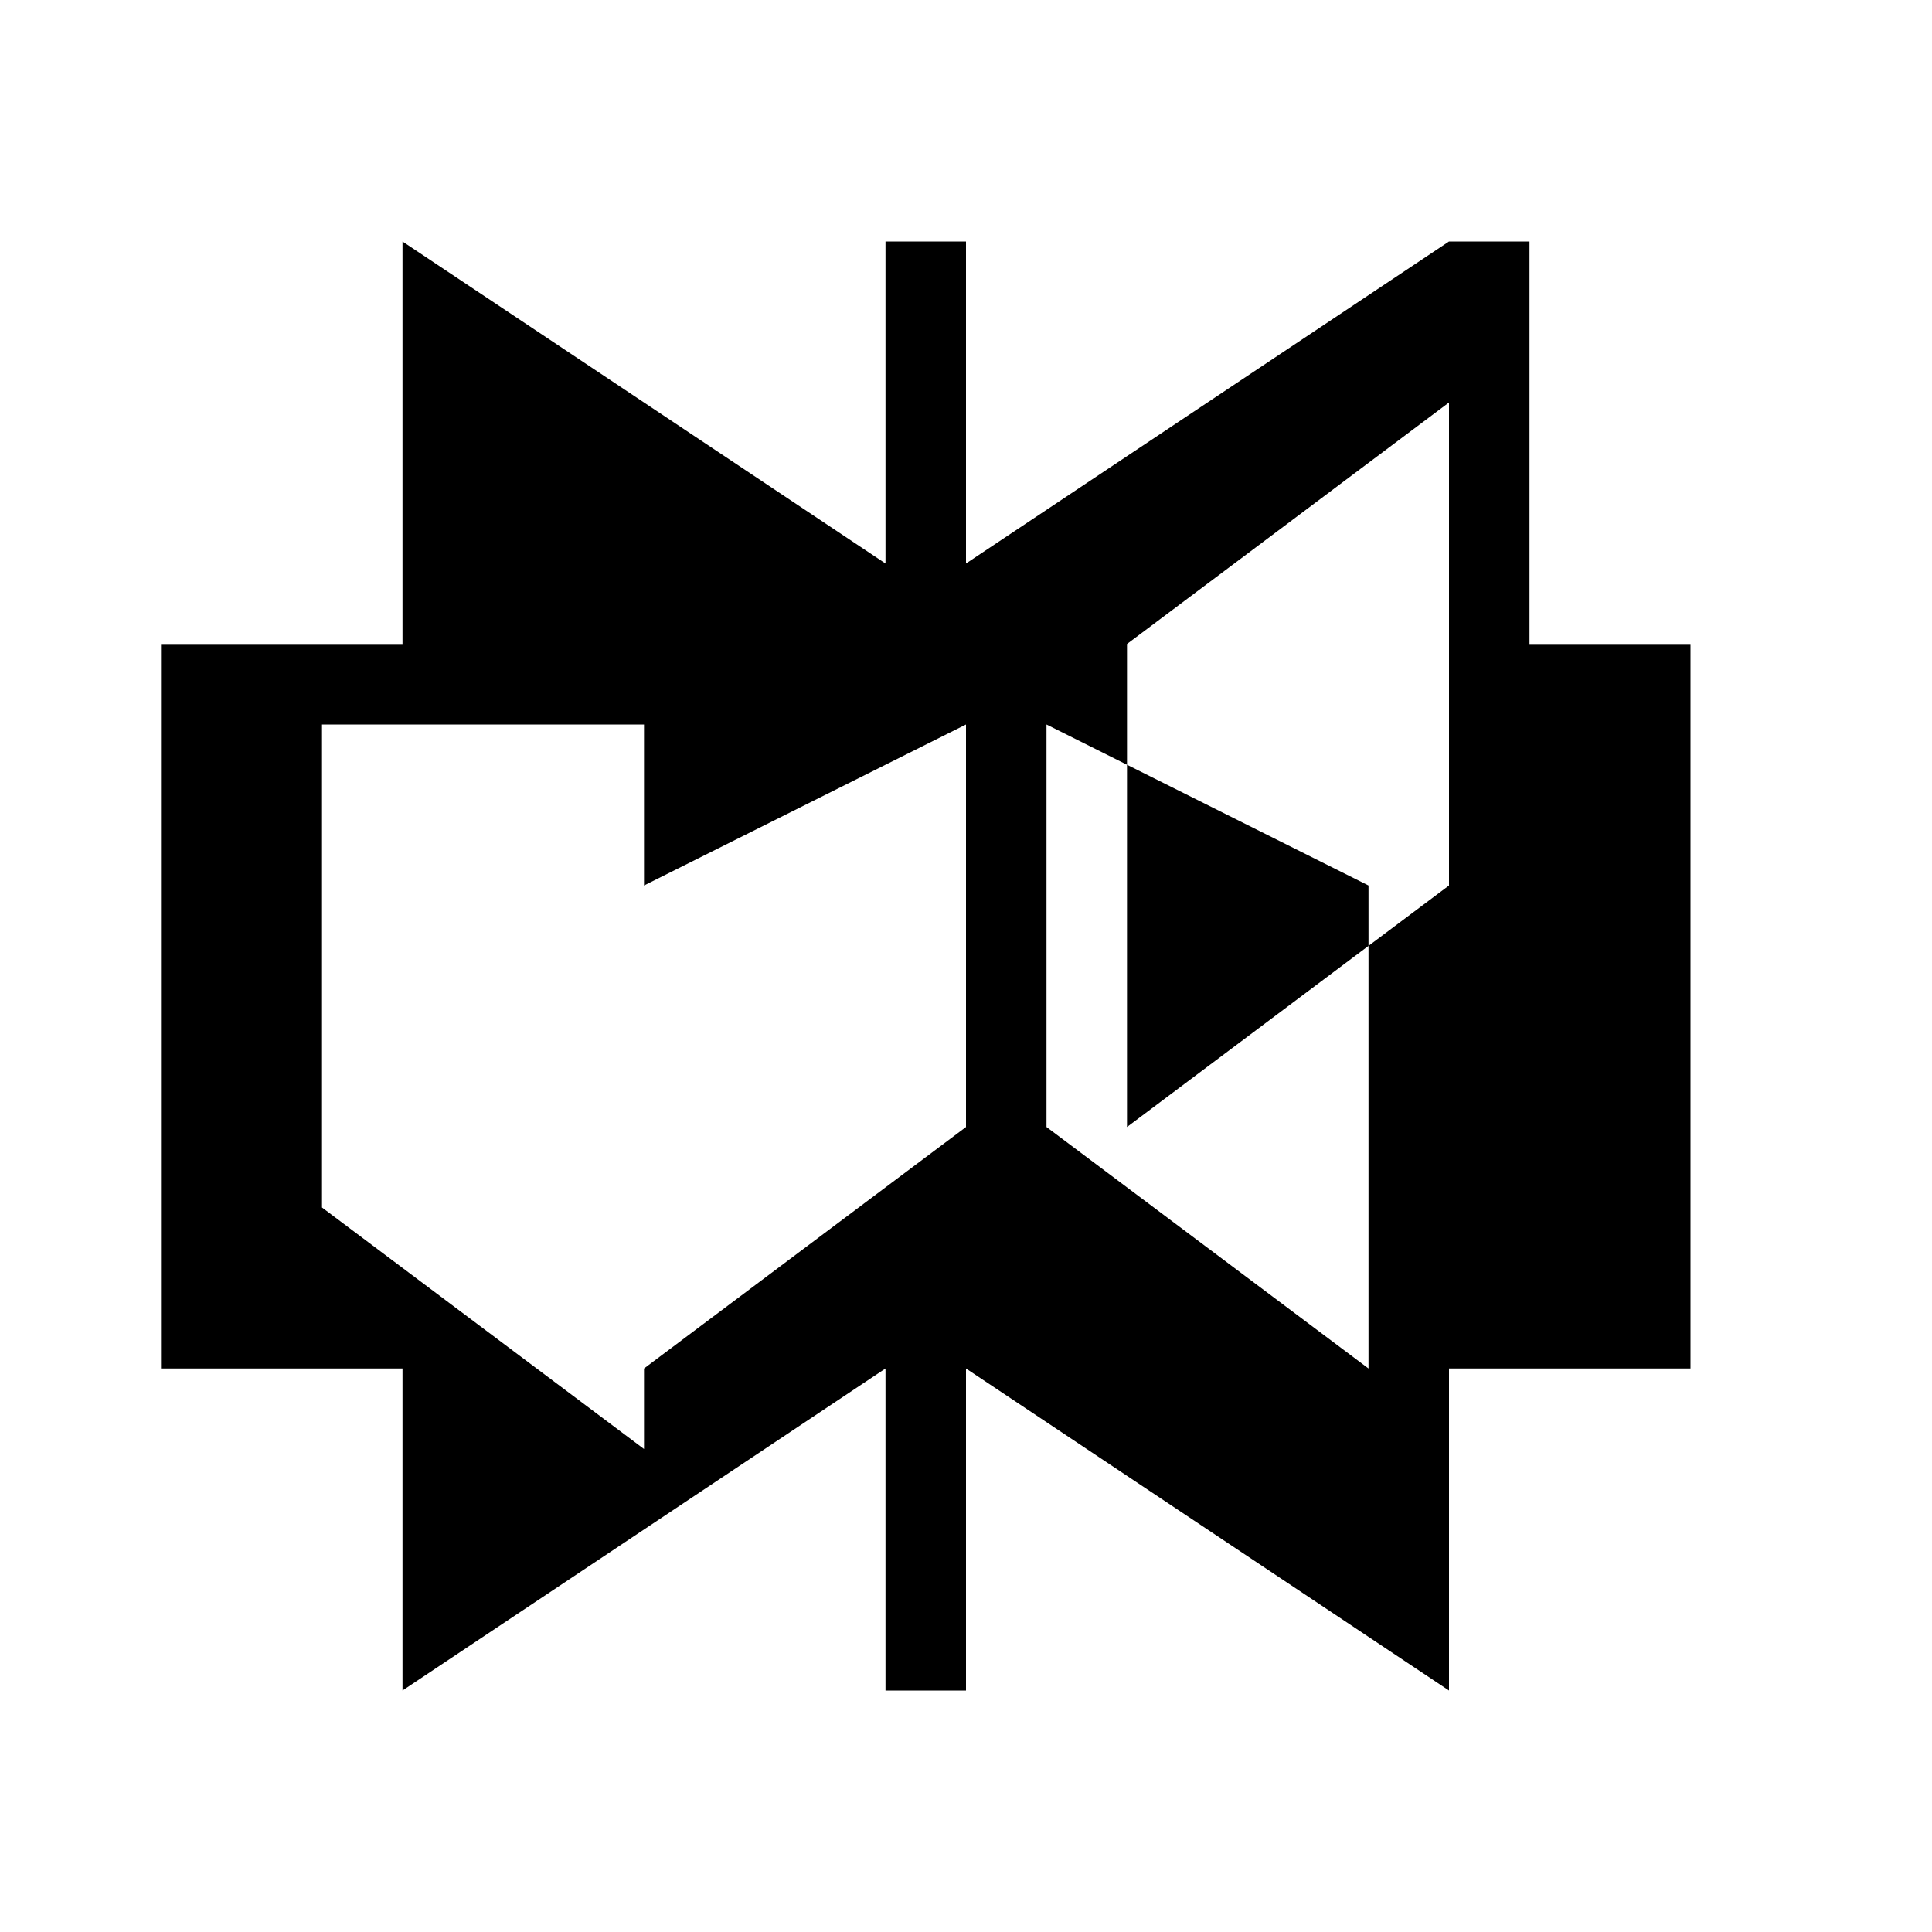
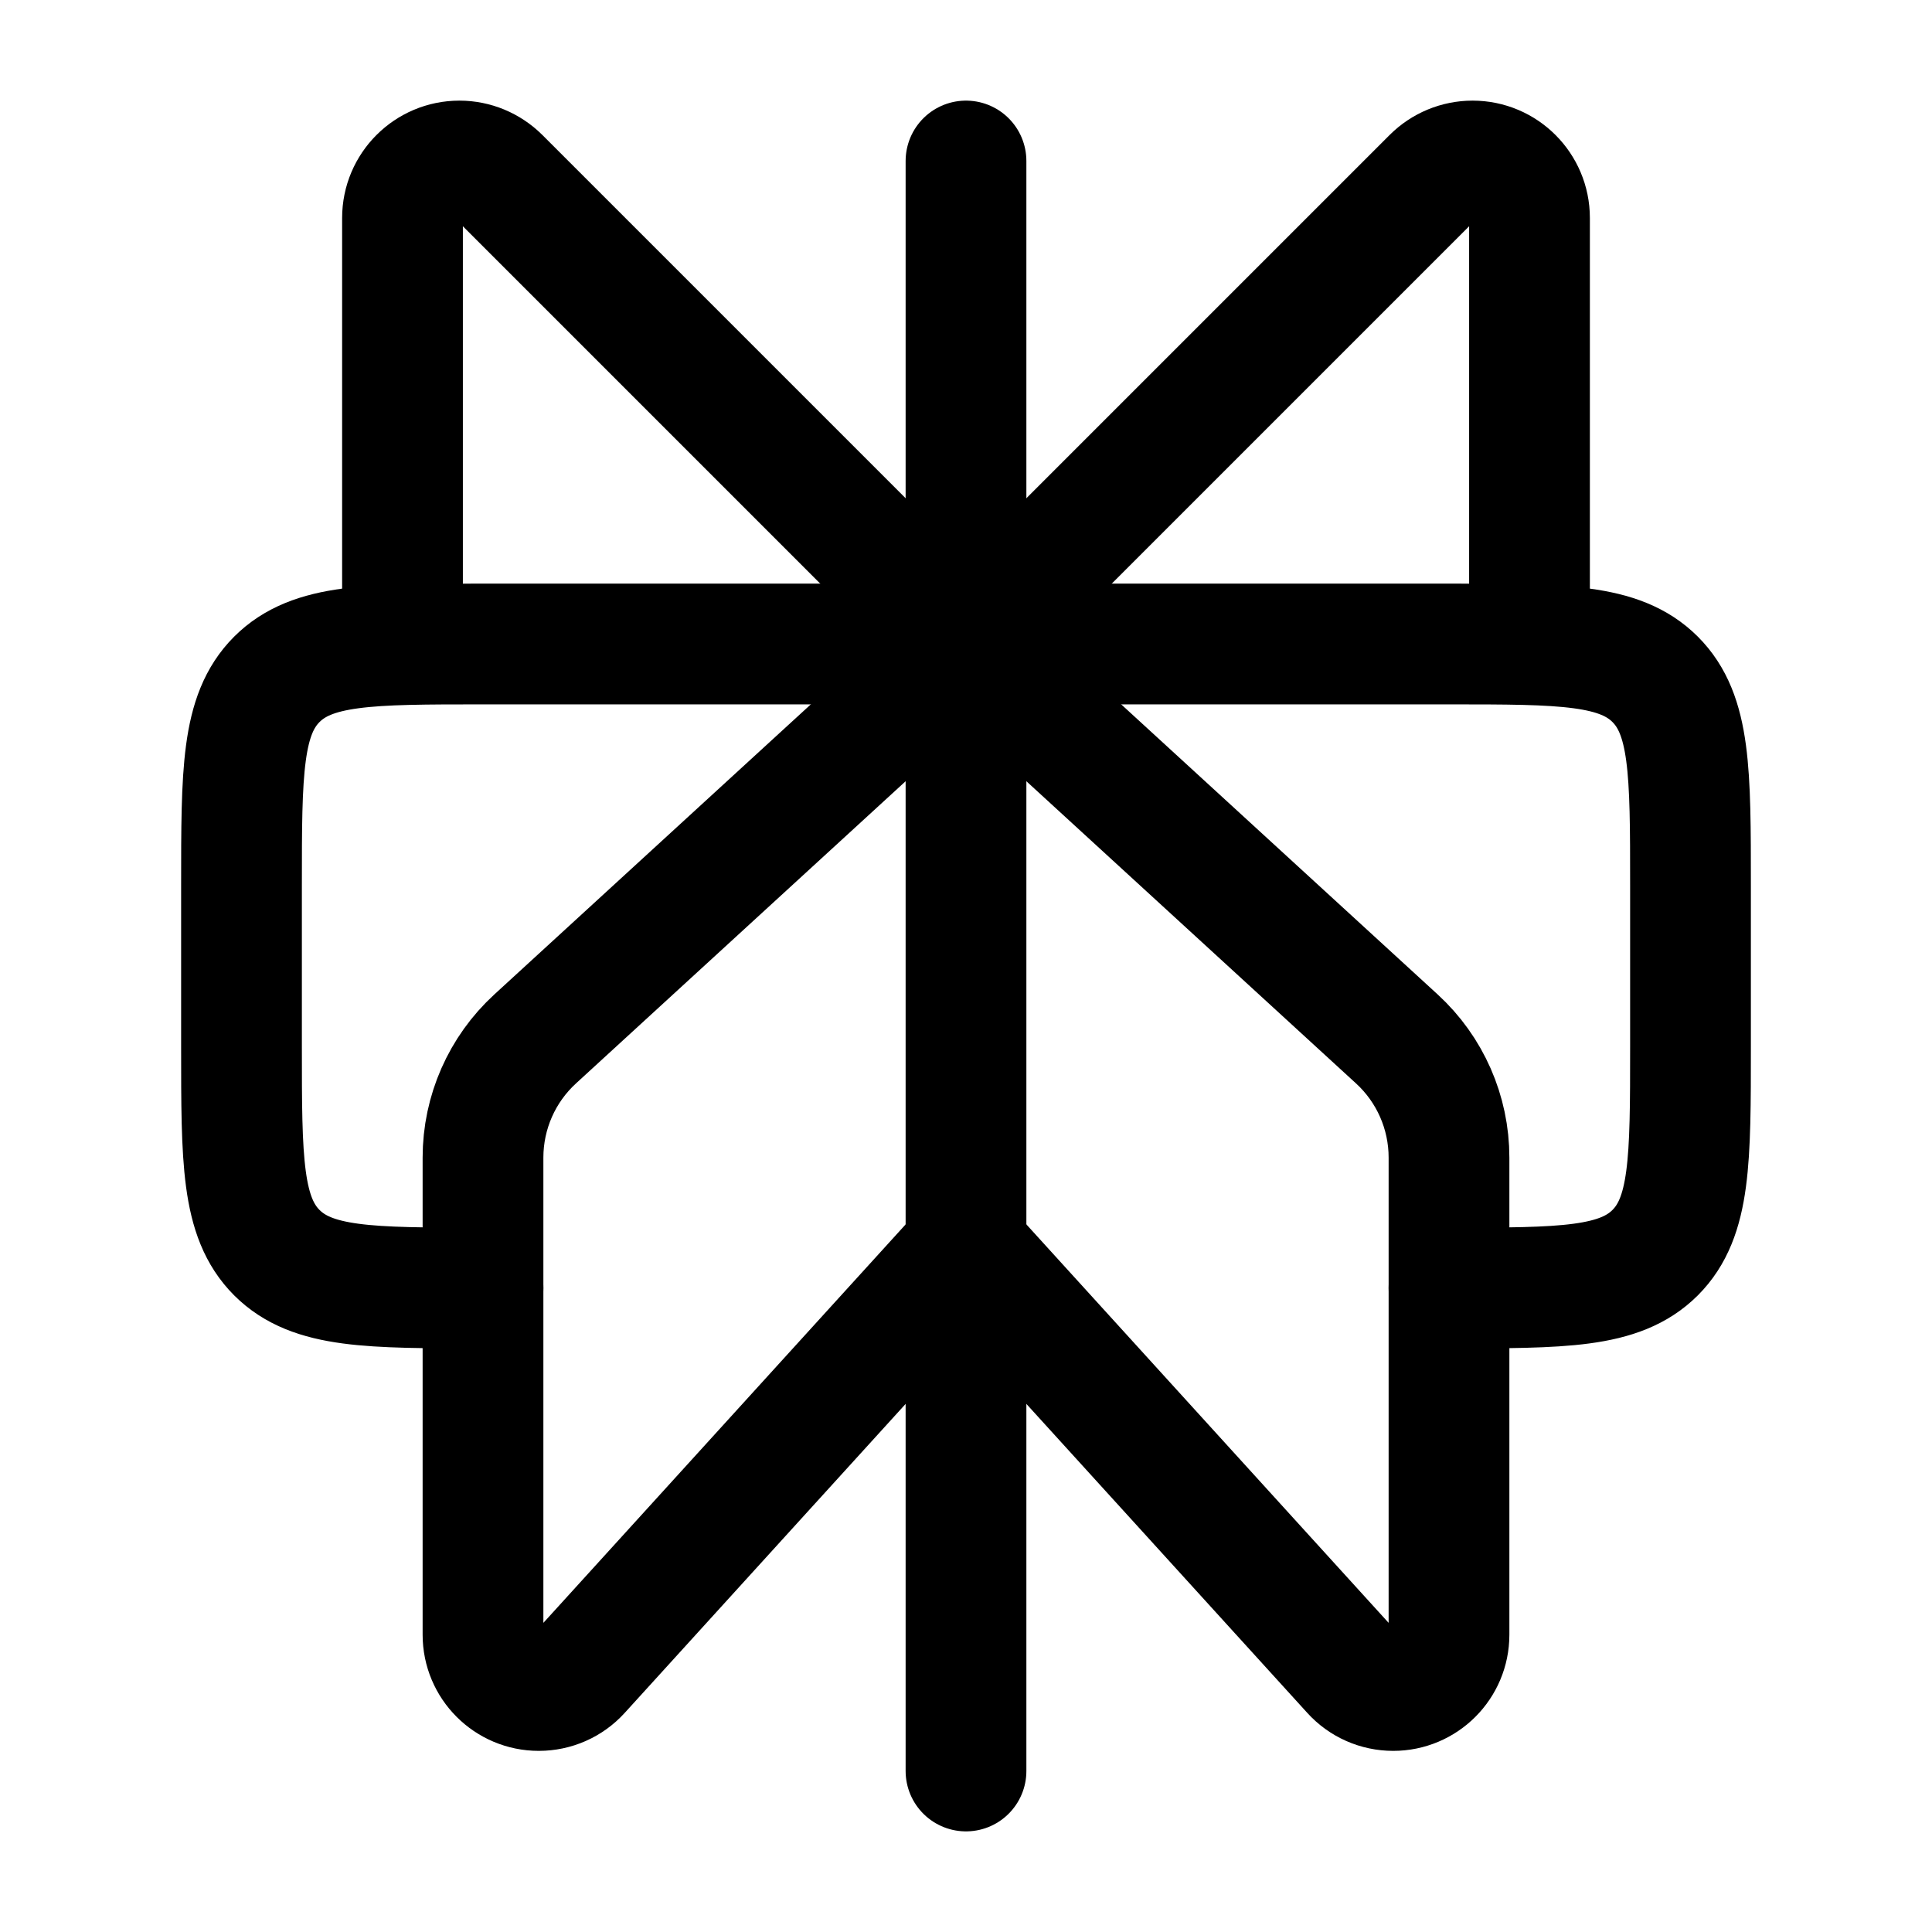
- <svg xmlns="http://www.w3.org/2000/svg" fill="currentColor" height="1em" viewBox="0 0 24 24" width="1em">
-   <path d="M19 3v5h2v9h-3v4l-6-4v4h-1v-4l-6 4v-4H2V8h3V3l6 4V3h1v4l6-4zm-6 6v5l4 3V11l-4-2zm-1 0l-4 2v6l4-3V9zm6-4l-4 3v6l4-3V5zM4 9v6l4 3V9L4 9z" />
+ <svg xmlns="http://www.w3.org/2000/svg" viewBox="0 0 24 24" width="1em" height="1em" fill="none">
+   <path d="M6 16C4.586 16 3.879 16 3.439 15.561C3 15.121 3 14.414 3 13V11C3 9.586 3 8.879 3.439 8.439C3.879 8 4.586 8 6 8H18C19.414 8 20.121 8 20.561 8.439C21 8.879 21 9.586 21 11V13C21 14.414 21 15.121 20.561 15.561C20.121 16 19.414 16 18 16" stroke="currentColor" stroke-width="1.5" stroke-linecap="round" stroke-linejoin="round" />
+   <path d="M12 2V22" stroke="currentColor" stroke-width="1.5" stroke-linecap="round" stroke-linejoin="round" />
+   <path d="M5 8V2.707C5 2.317 5.317 2 5.707 2C5.895 2 6.074 2.075 6.207 2.207L12 8" stroke="currentColor" stroke-width="1.5" stroke-linecap="round" stroke-linejoin="round" />
+   <path d="M19 8V2.707C19 2.317 18.683 2 18.293 2C18.105 2 17.925 2.075 17.793 2.207L12 8" stroke="currentColor" stroke-width="1.5" stroke-linecap="round" stroke-linejoin="round" />
+   <path d="M6.649 12.905L12 8L17.351 12.905C17.765 13.284 18 13.819 18 14.38V20.307C18 20.69 17.69 21 17.307 21C17.111 21 16.925 20.918 16.794 20.773L12 15.5L7.206 20.773C7.075 20.918 6.889 21 6.693 21C6.31 21 6 20.69 6 20.307V14.38C6 13.819 6.235 13.284 6.649 12.905Z" stroke="currentColor" stroke-width="1.5" stroke-linecap="round" stroke-linejoin="round" />
</svg>
